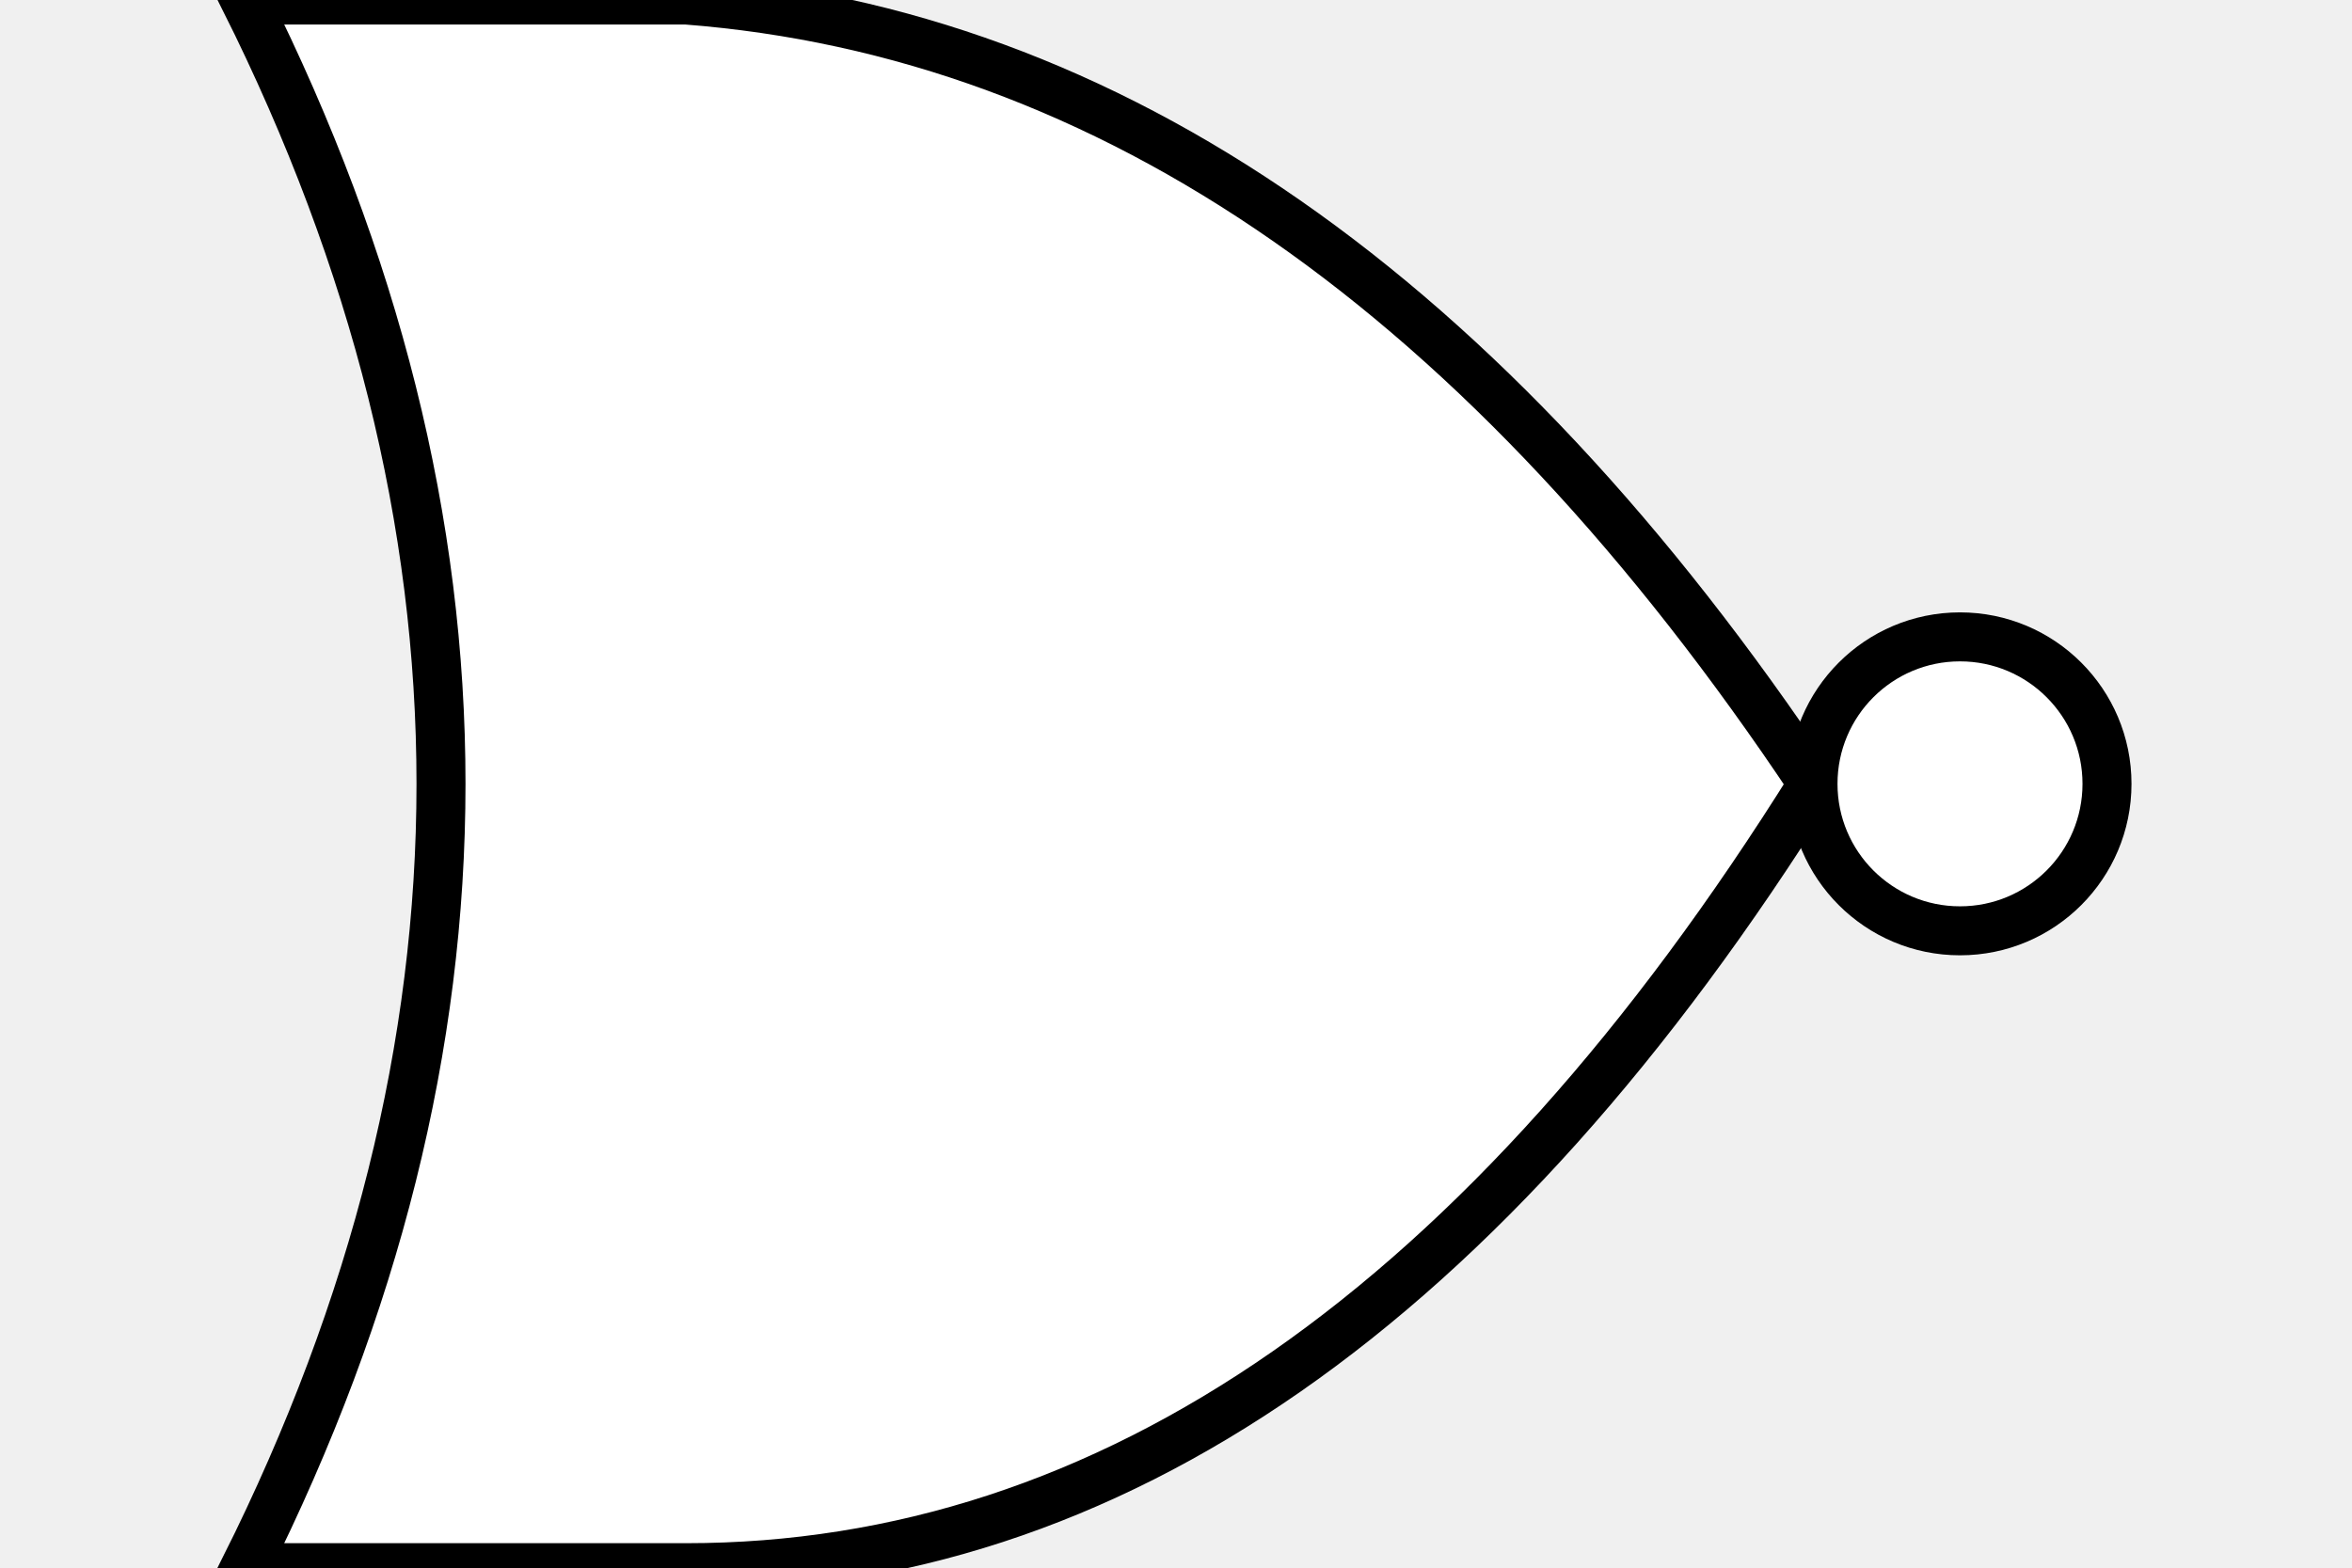
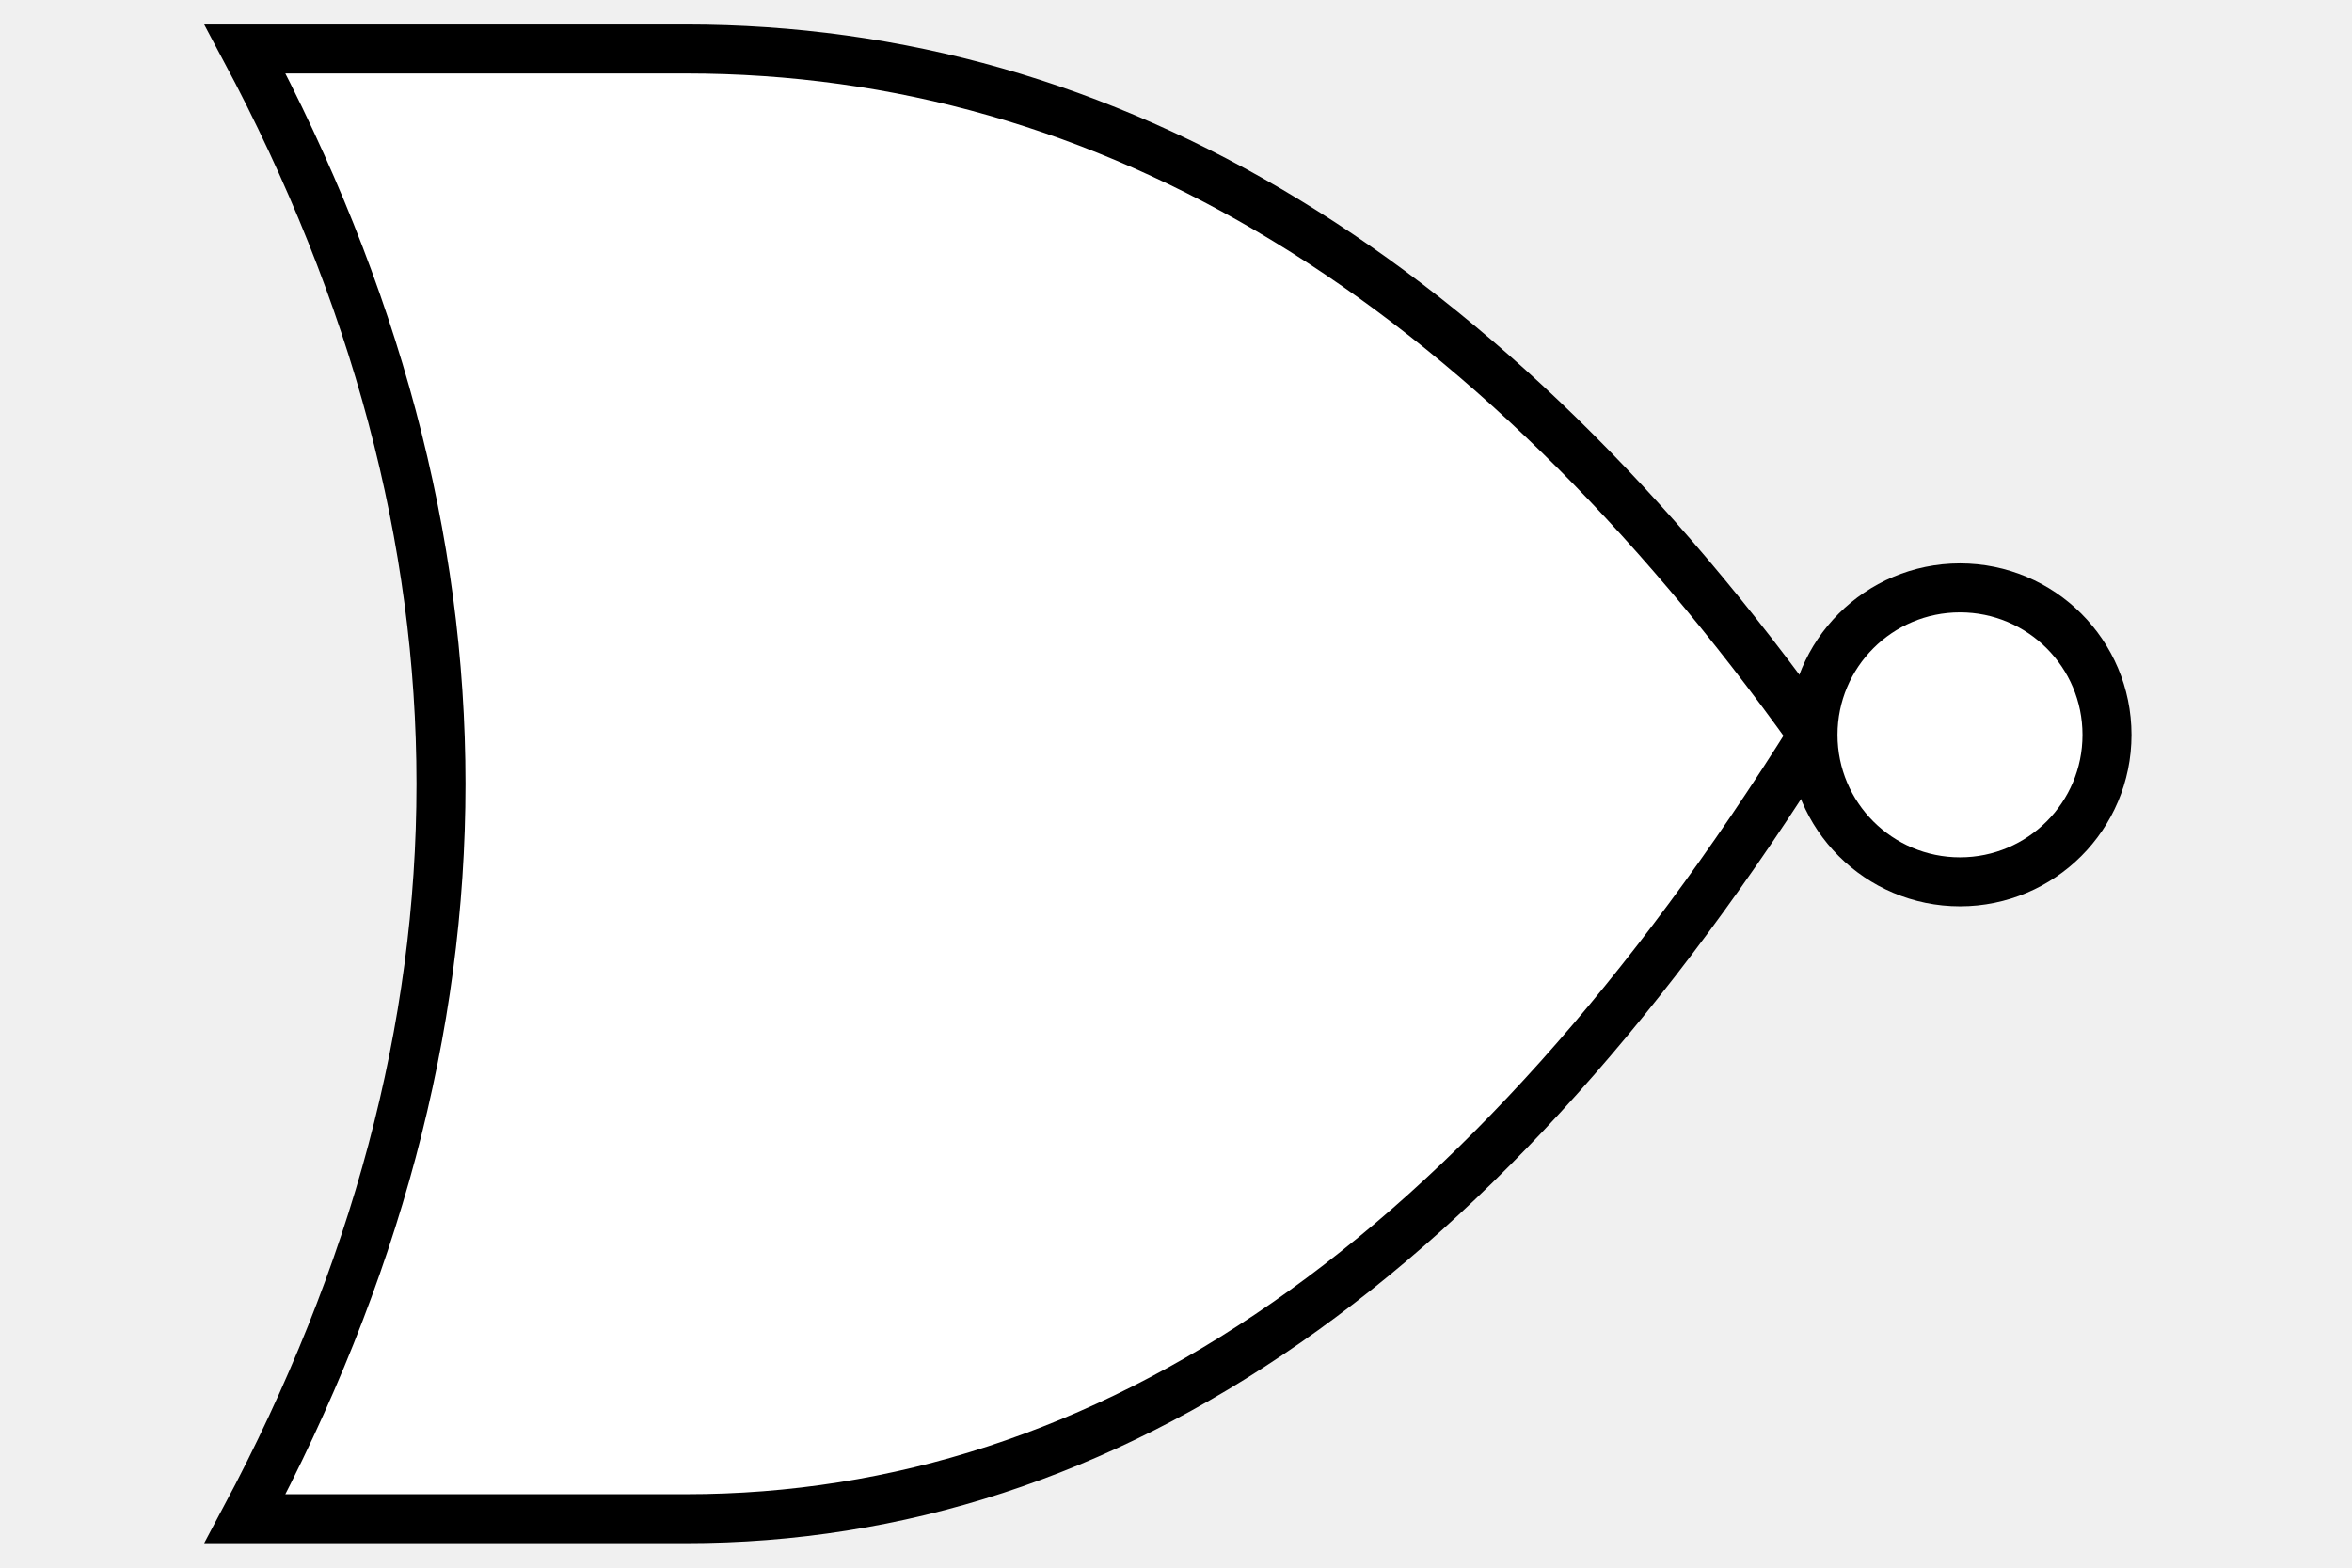
<svg xmlns="http://www.w3.org/2000/svg" width="48" height="32" viewBox="0 0 48 32">
-   <path d="  M 14 0  Q 27 1 37 16  Q 27 32 14 32  H 5  Q 13 16 5 0  Z" style="fill:white;stroke:#000000;stroke-width:1" />
-   <circle cx="40" cy="16" r="3" style="fill:white;stroke:#000000;stroke-width:1" />
+   <path d="  M 14 1  Q 27 1 37 15  Q 27 31 14 31  H 5  Q 13 16 5 1  Z" style="fill:white;stroke:#000000;stroke-width:1" />
+   <circle cx="40" cy="15" r="3" style="fill:white;stroke:#000000;stroke-width:1" />
</svg>
